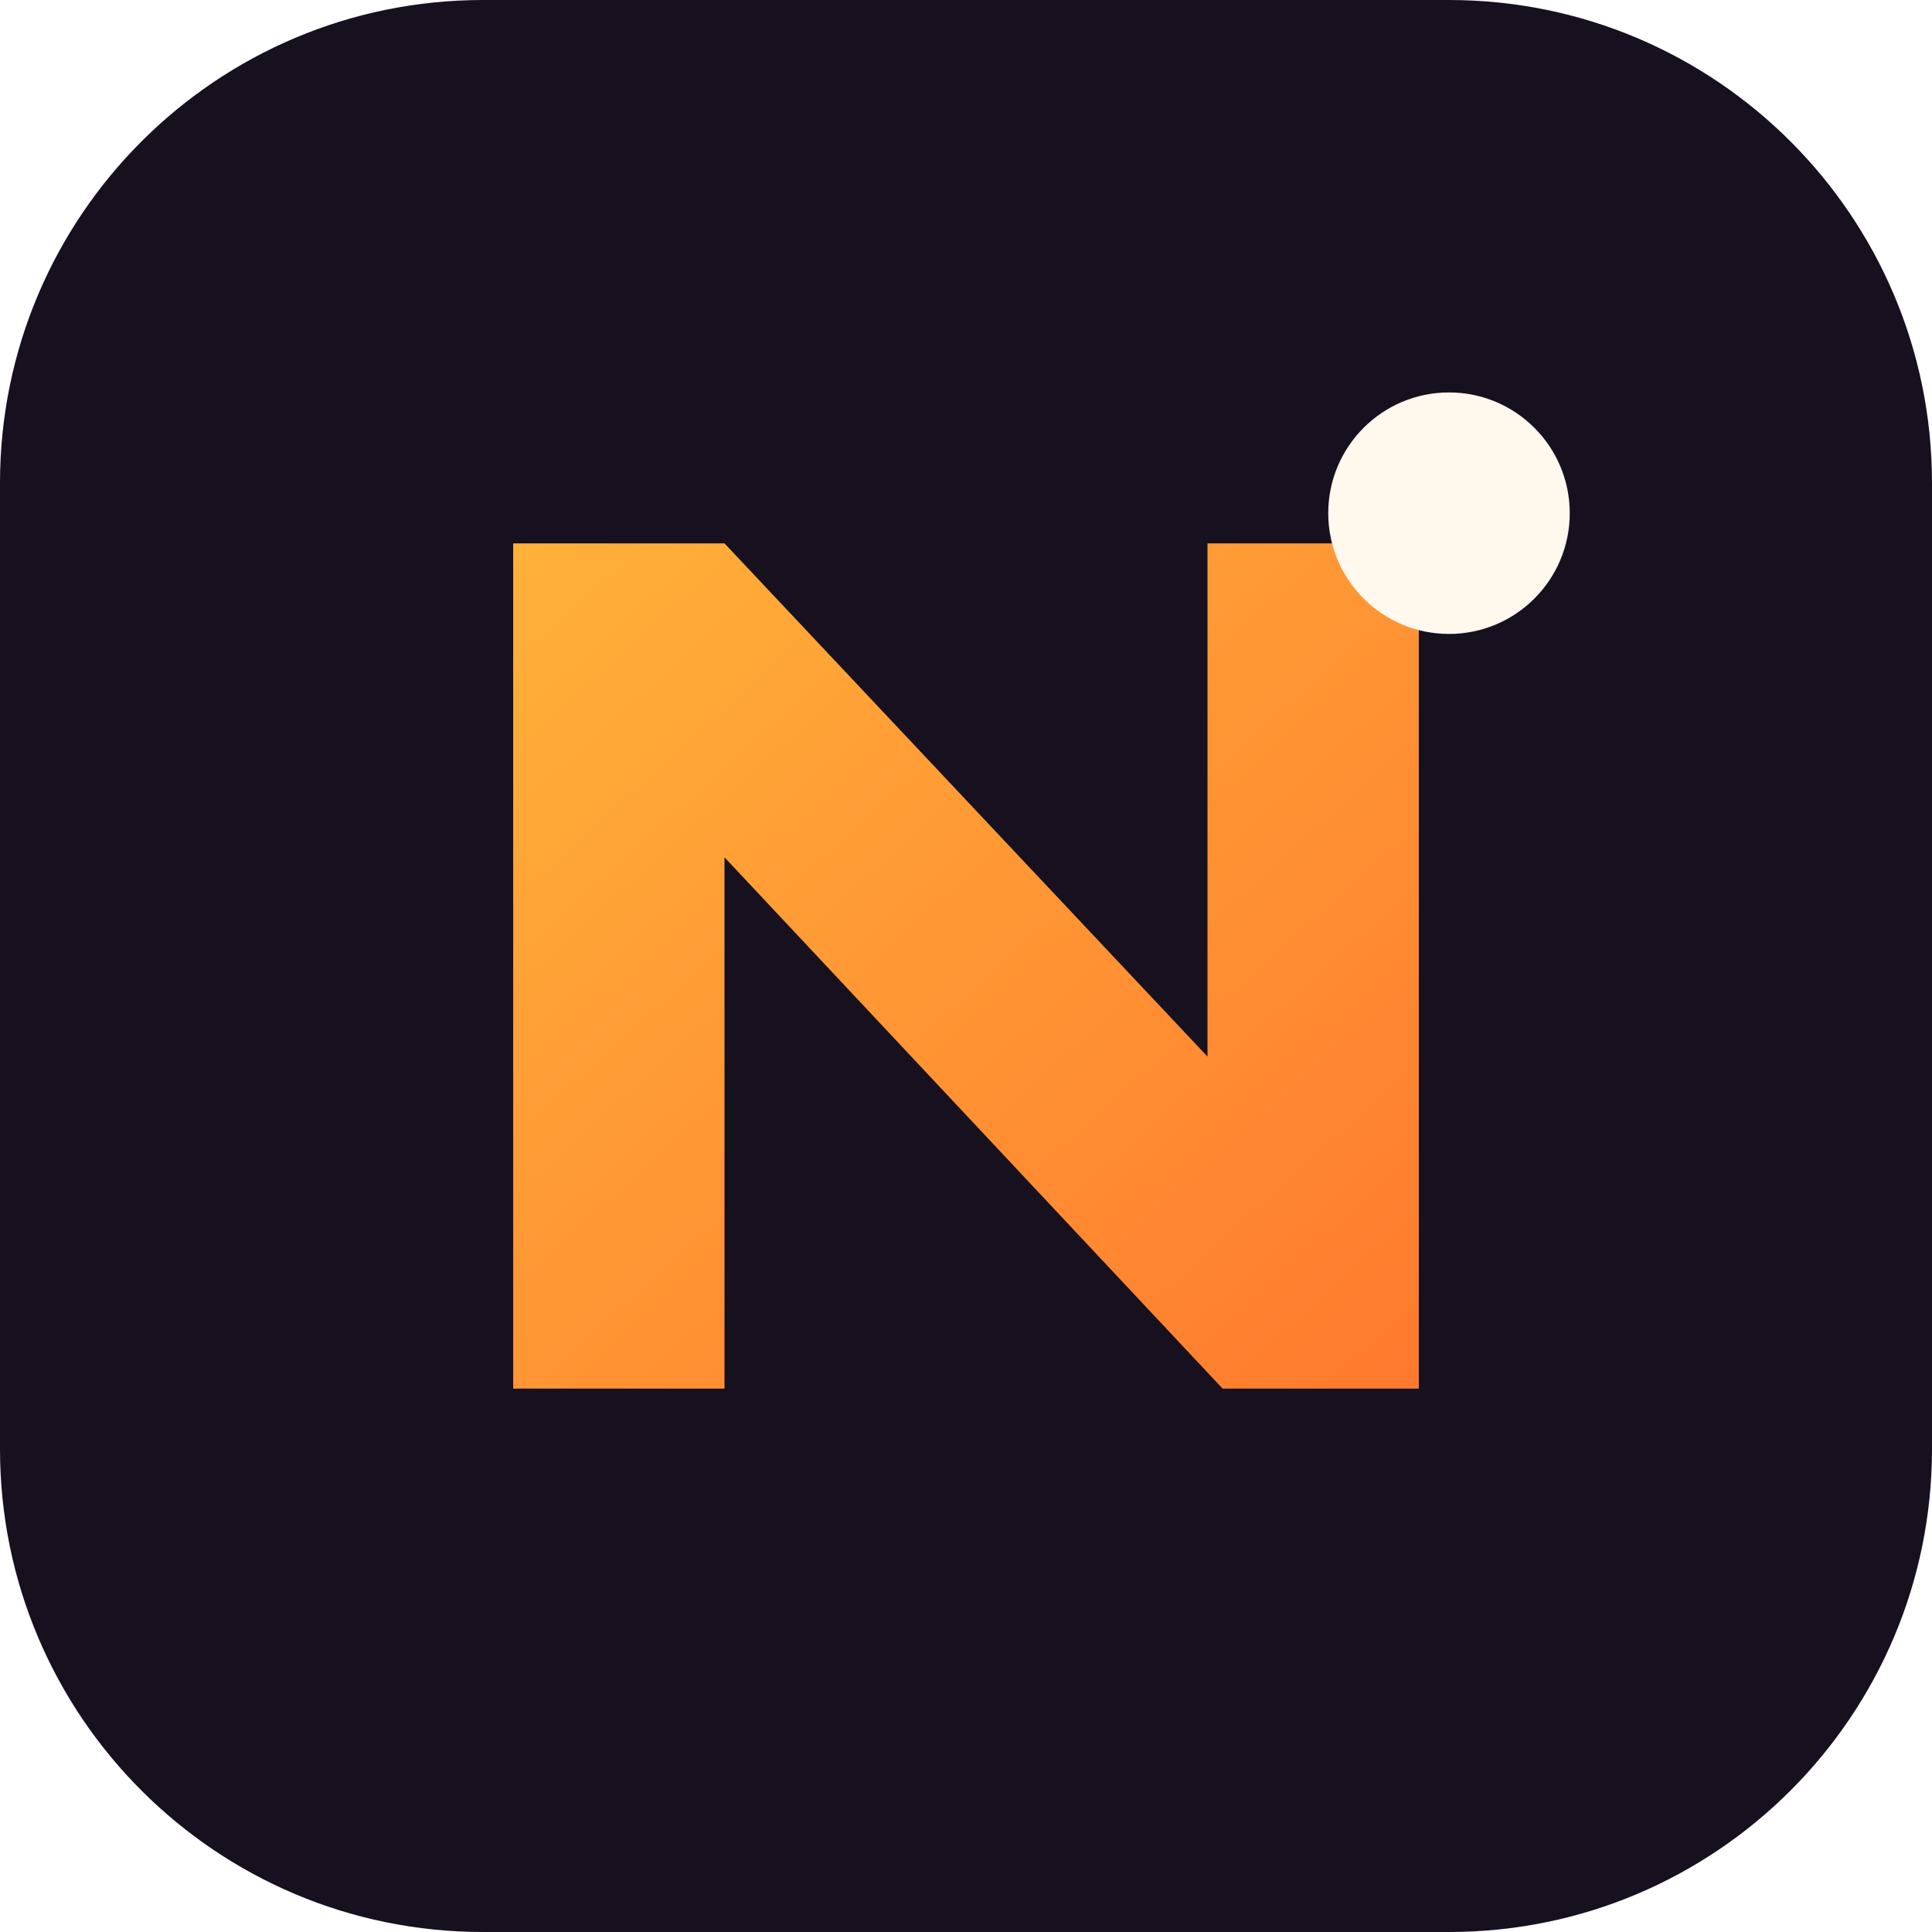
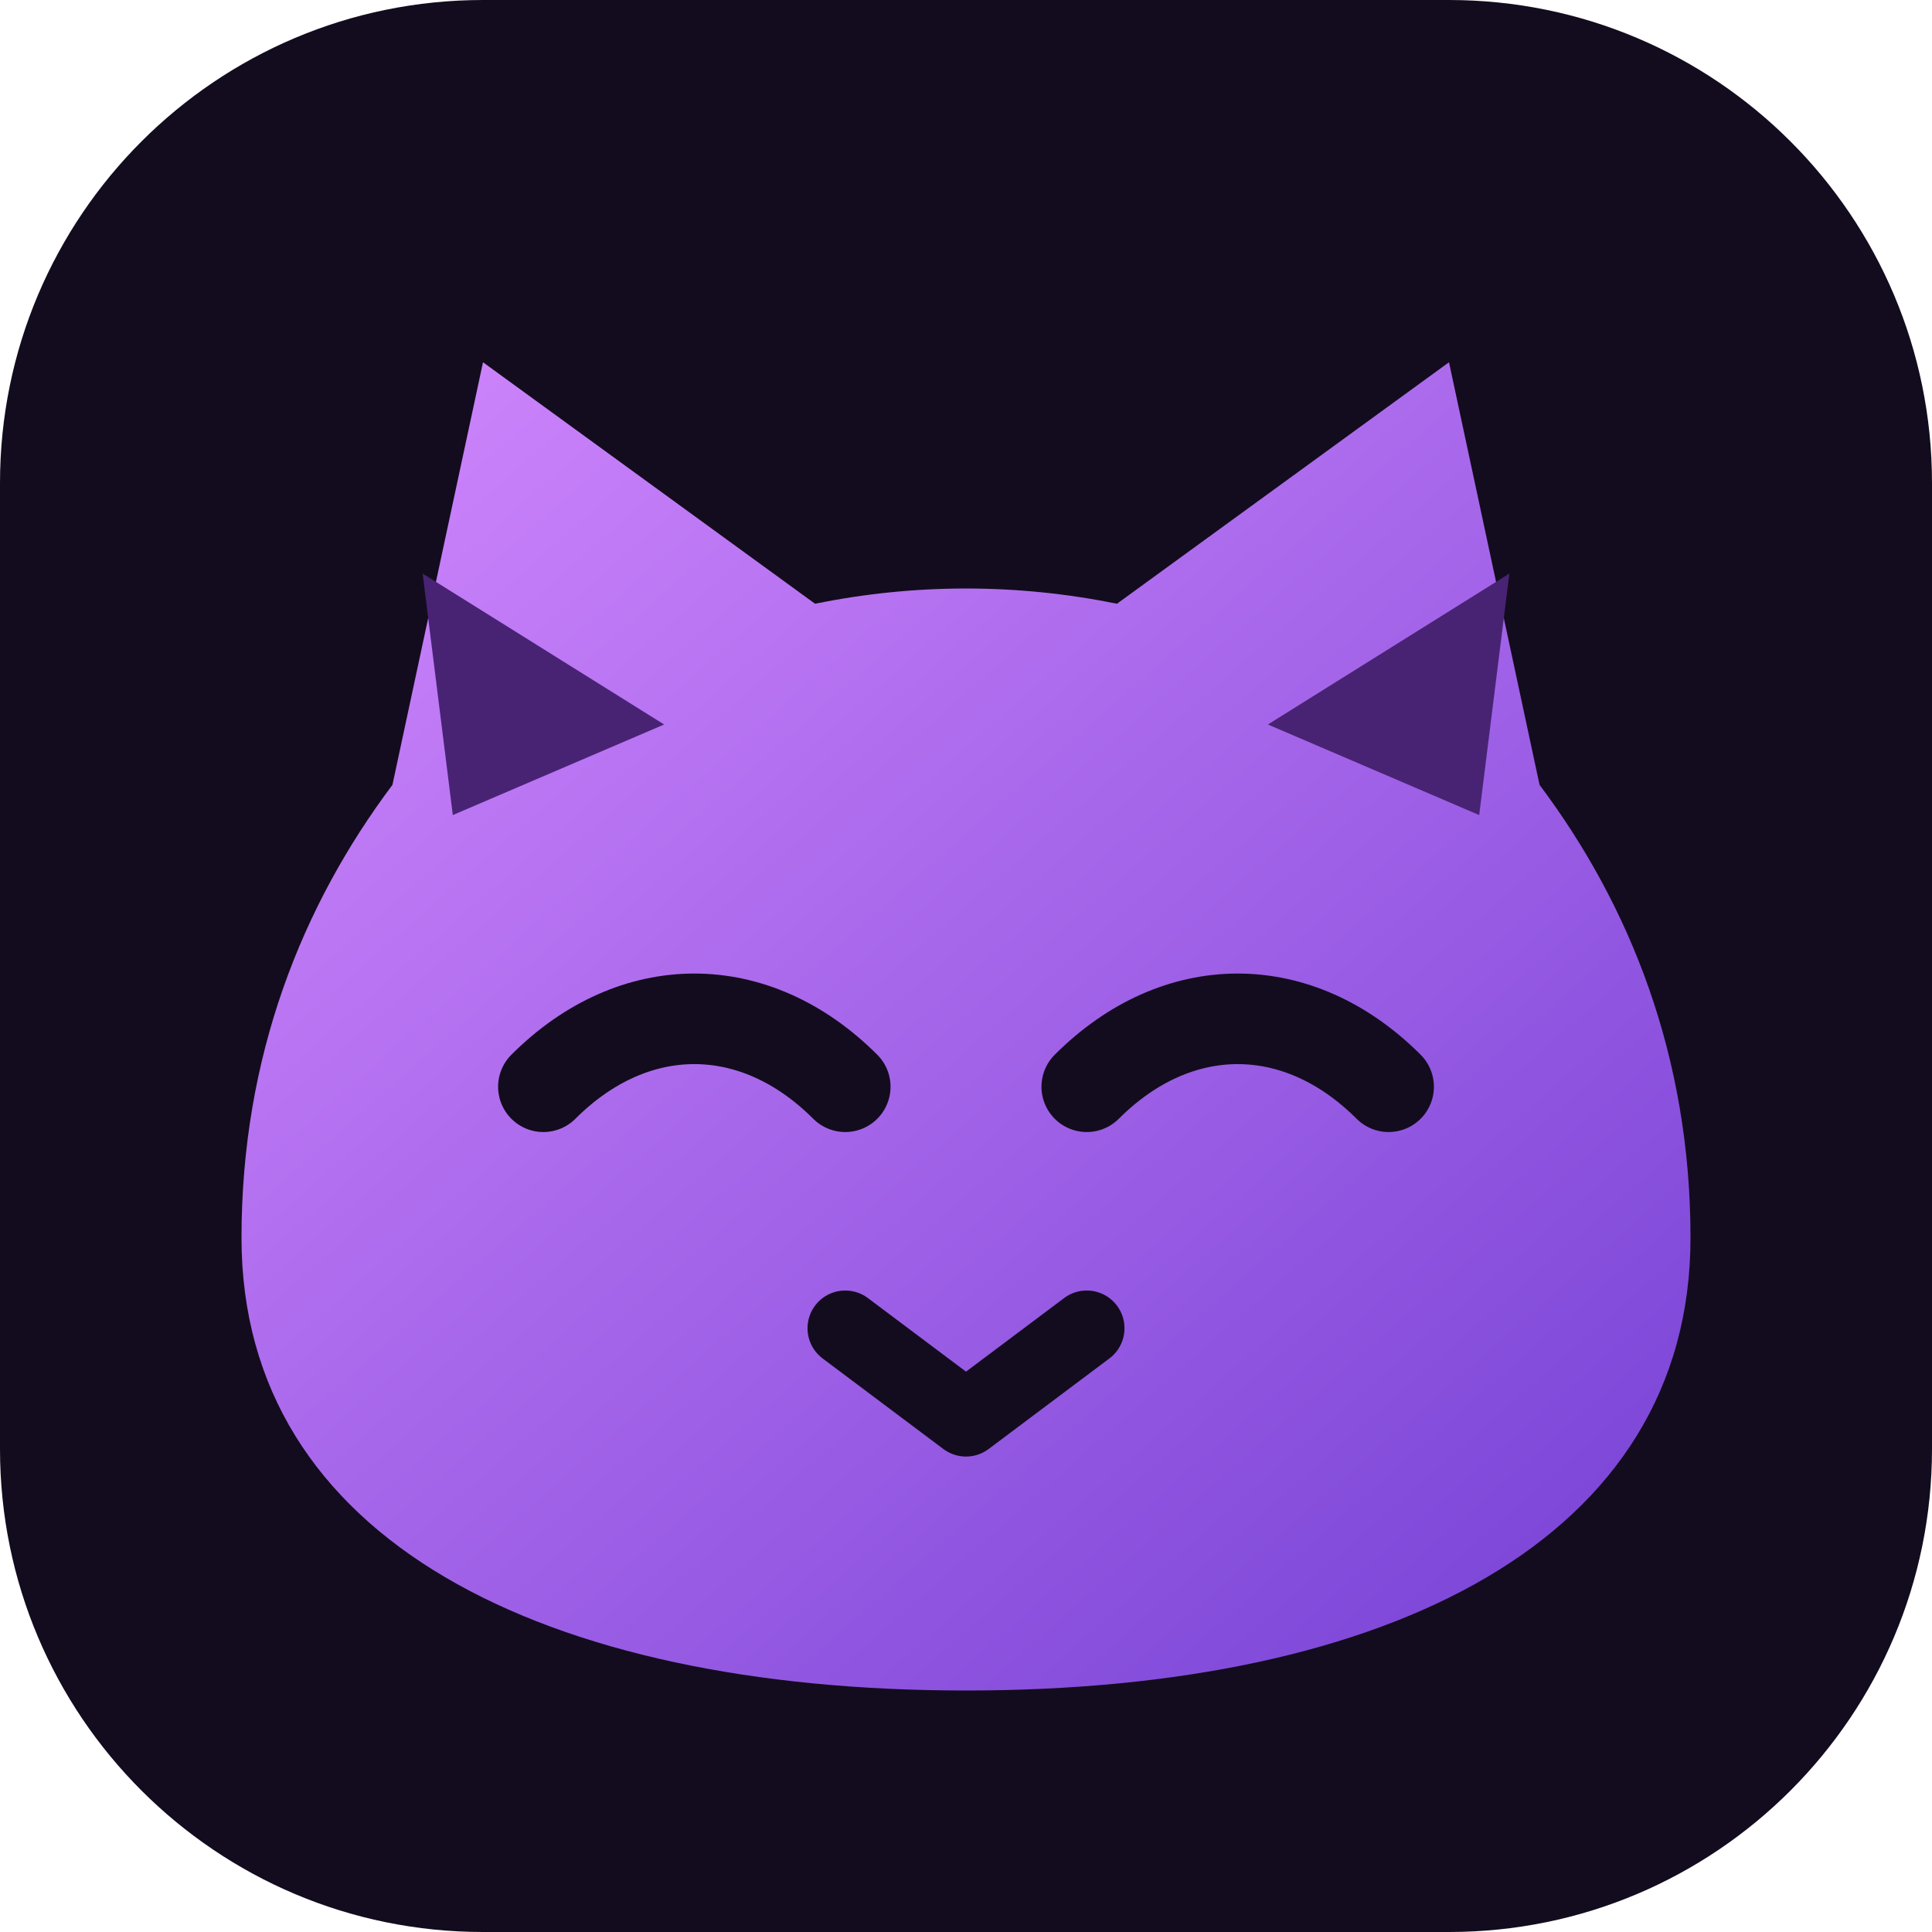
<svg xmlns="http://www.w3.org/2000/svg" viewBox="0 0 64 64" role="img" aria-labelledby="title">
  <defs>
-     <linearGradient id="g" x1="9" y1="7" x2="56" y2="59" gradientUnits="userSpaceOnUse">
-       <stop stop-color="#ffc43d" />
-       <stop offset="1" stop-color="#ff642a" />
+     <linearGradient id="g" x1="10" y1="8" x2="54" y2="58" gradientUnits="userSpaceOnUse">
+       <stop stop-color="#d58aff" />
+       <stop offset="1" stop-color="#7440d4" />
    </linearGradient>
  </defs>
-   <rect width="64" height="64" rx="16" fill="#17101f" />
-   <path d="M17 46V18h7l16 17V18h7v28h-6.5L24 28.4V46z" fill="url(#g)" />
-   <circle cx="48" cy="17" r="4" fill="#fff8ed" />
+   <rect width="64" height="64" rx="16" fill="#130c1e" />
+   <path d="m13 26 3-14 11 8a25 25 0 0 1 10 0l11-8 3 14c3 4 5 9 5 15 0 10-10 15-24 15S8 51 8 41c0-6 2-11 5-15Z" fill="url(#g)" />
+   <path d="M18 36c3-3 7-3 10 0m8 0c3-3 7-3 10 0" fill="none" stroke="#130c1e" stroke-width="3" stroke-linecap="round" />
+   <path d="m28 44 4 3 4-3" fill="none" stroke="#130c1e" stroke-width="2.5" stroke-linecap="round" stroke-linejoin="round" />
+   <path d="m14 19 8 5-7 3Zm36 0-8 5 7 3Z" fill="#482374" />
</svg>
